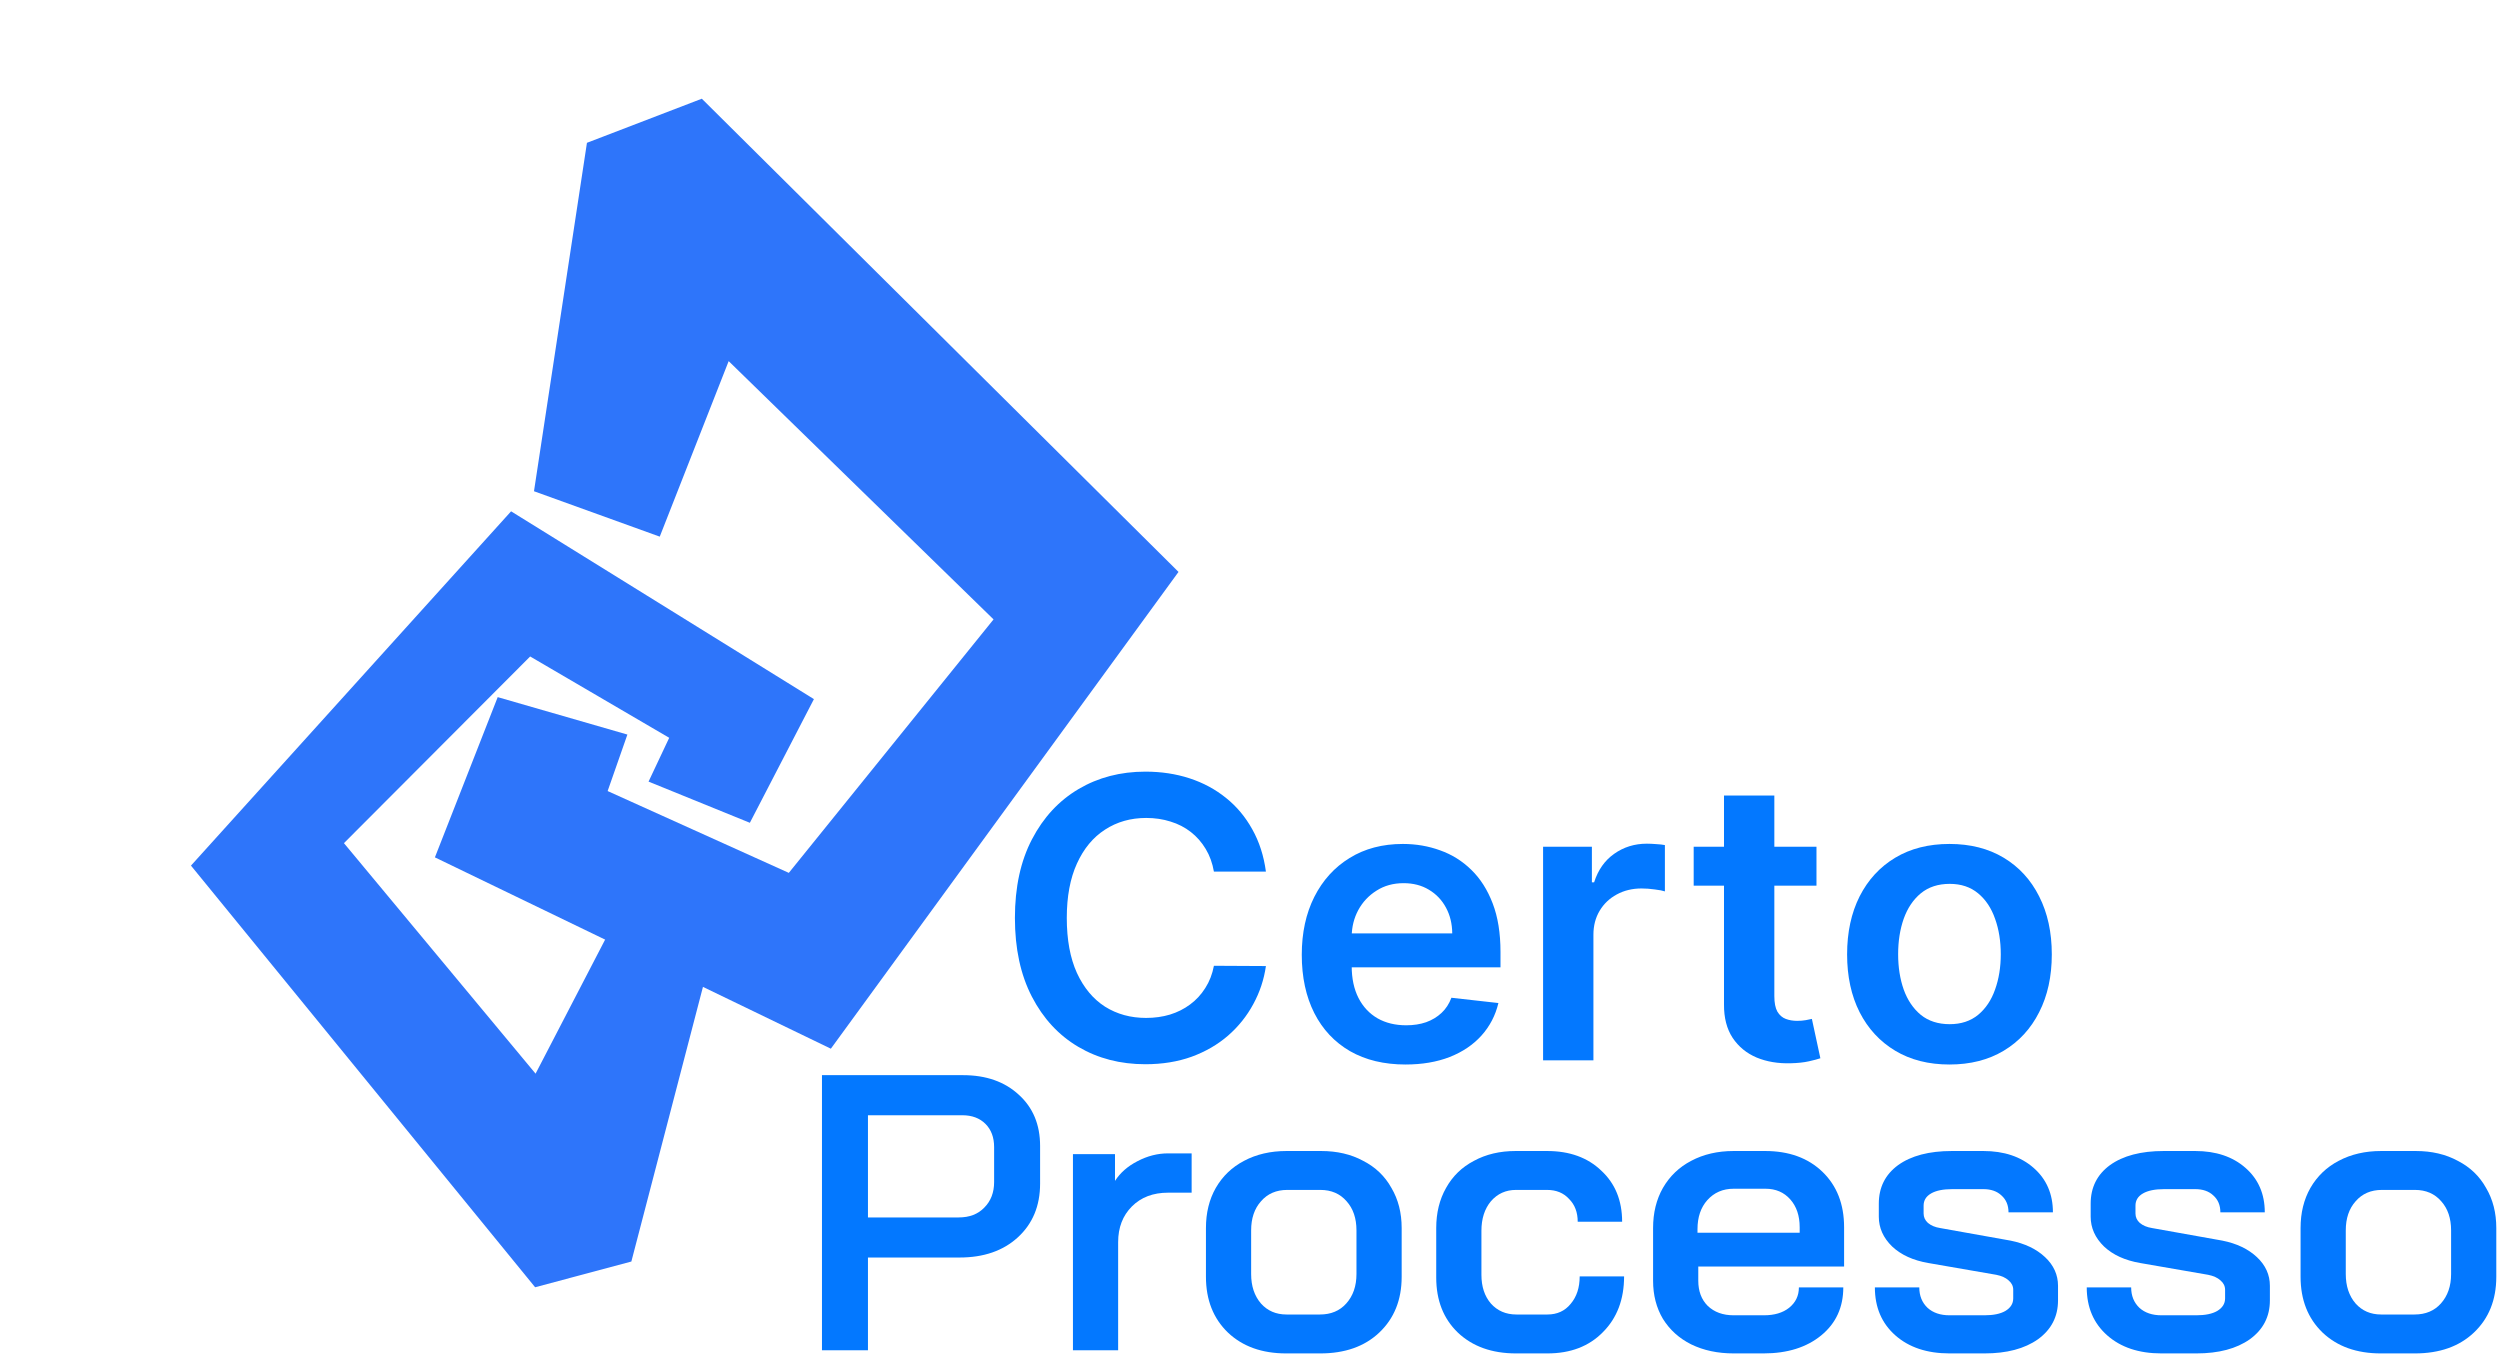
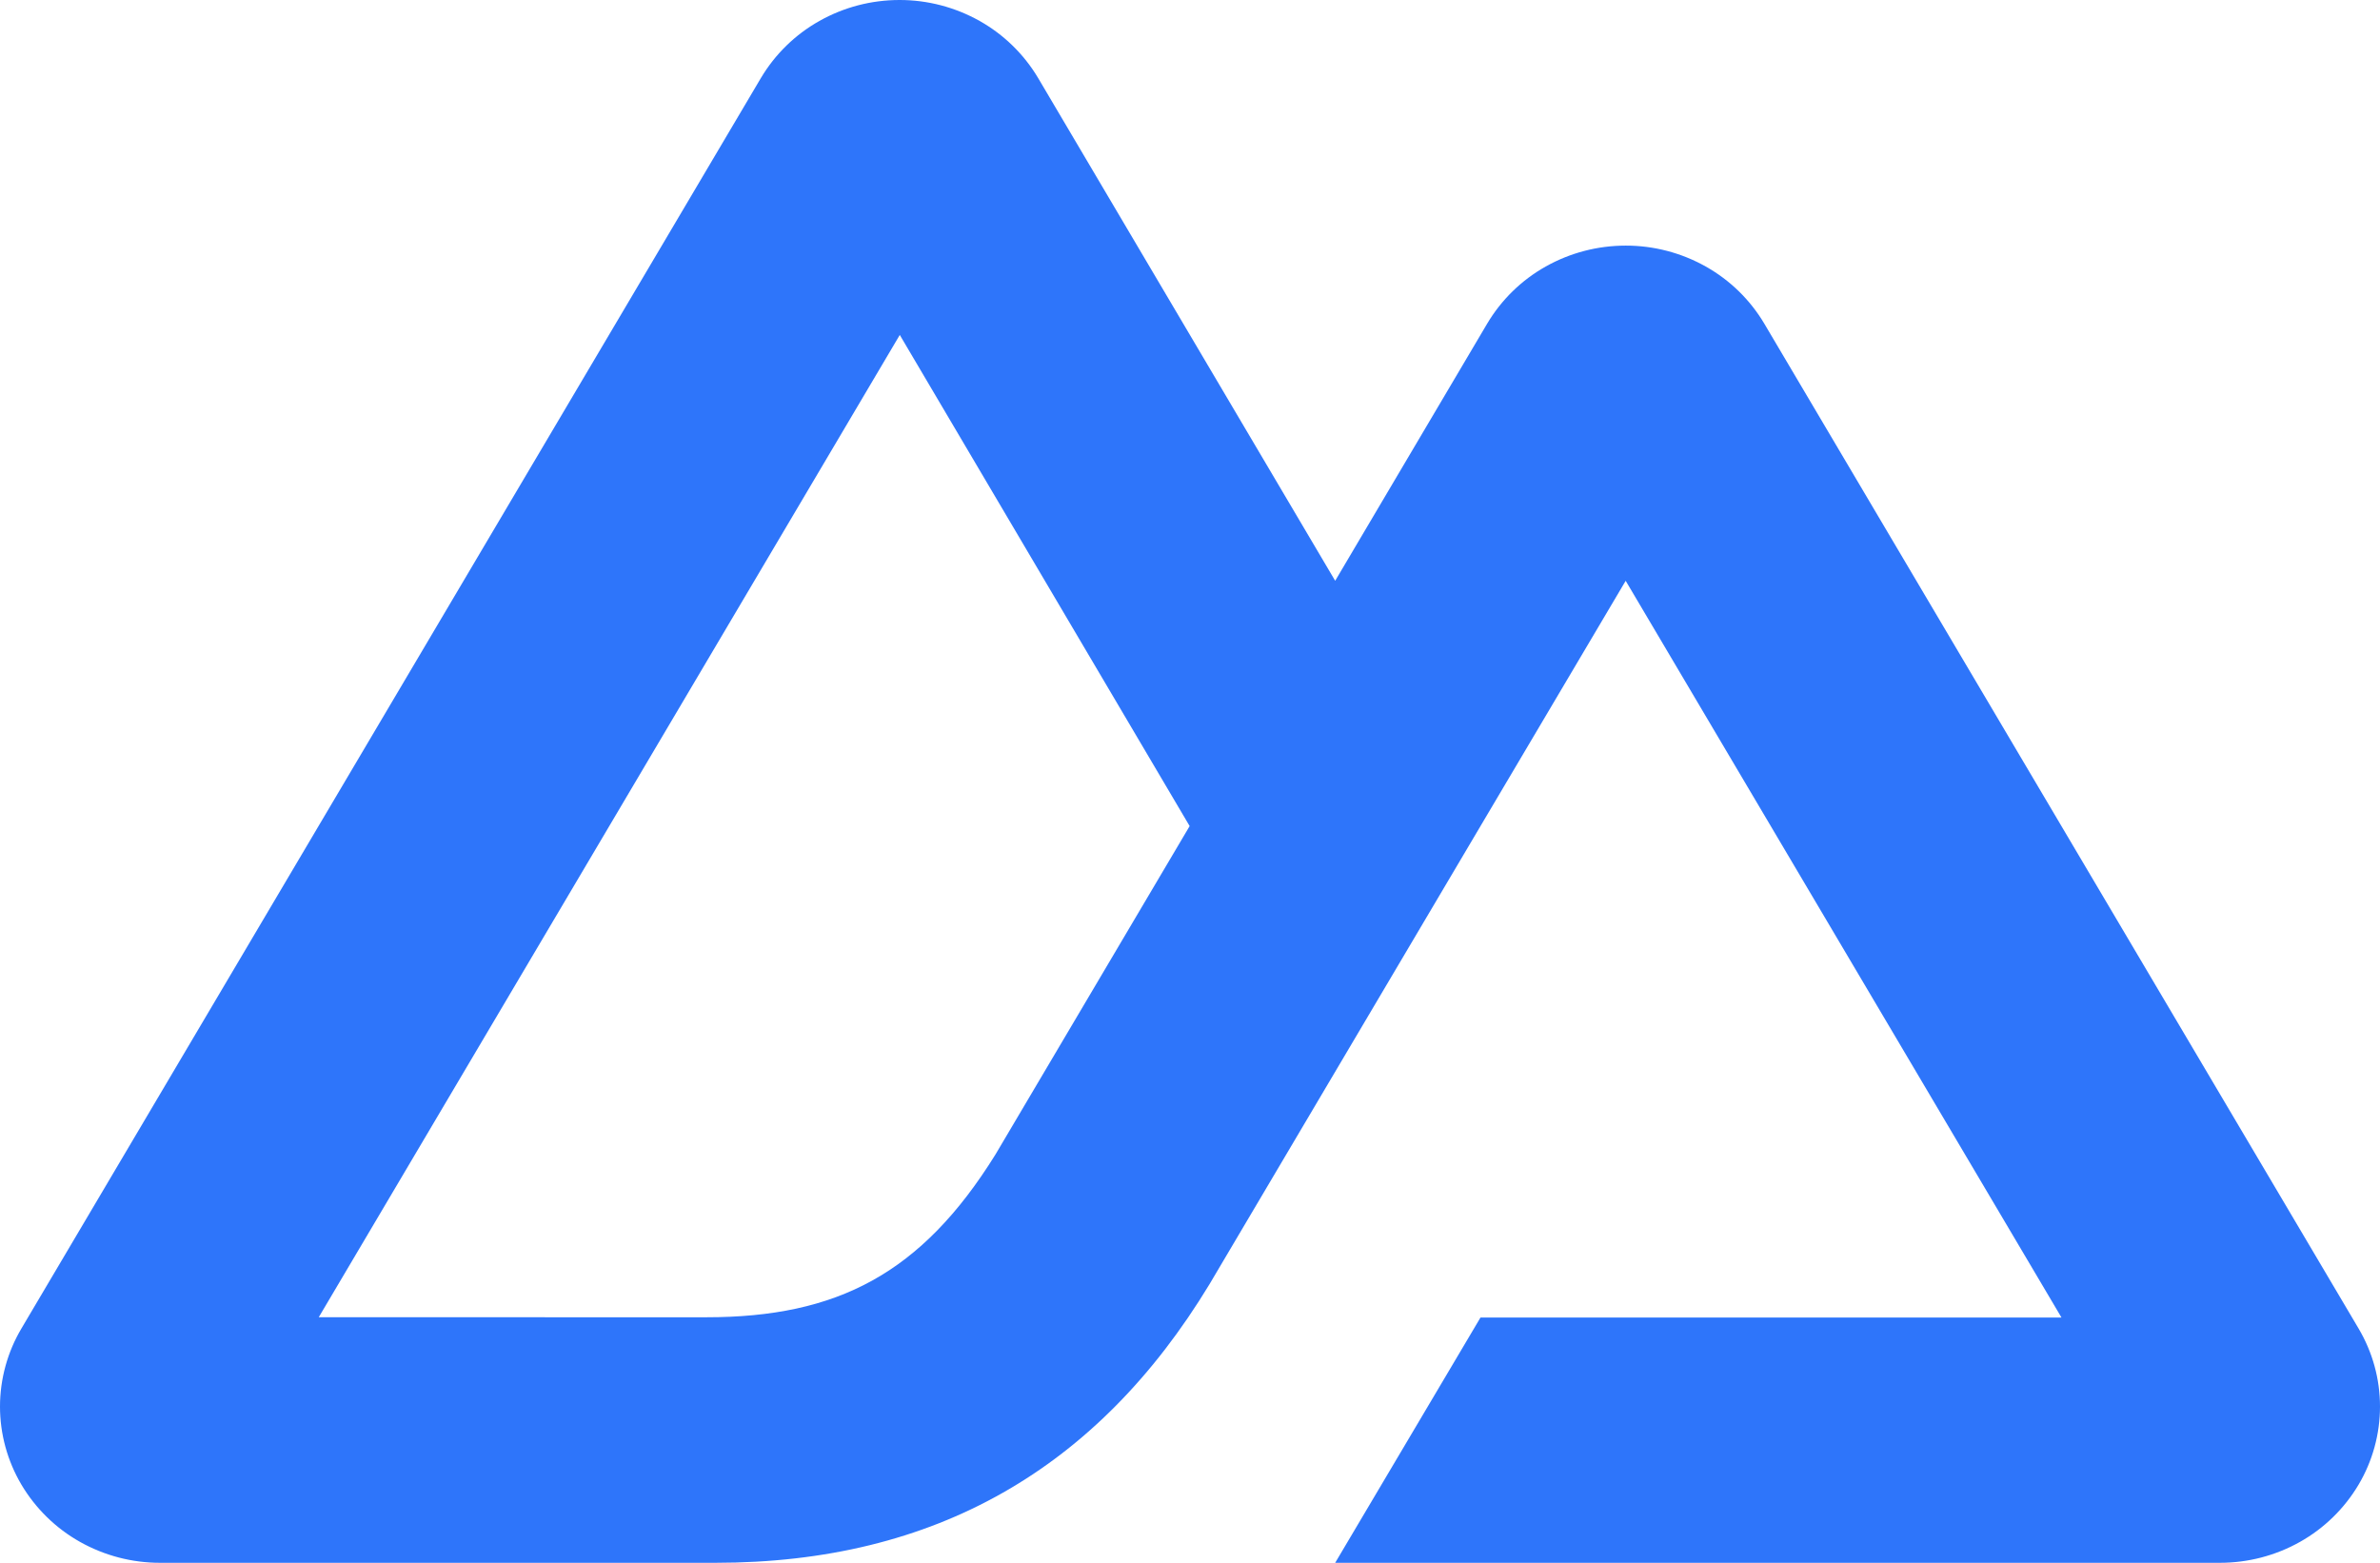
- <svg xmlns="http://www.w3.org/2000/svg" width="405" height="220" viewBox="0 0 405 220" fill="none">
-   <path d="M190.919 92.651L113.695 15.991L95.086 23.135L86.506 79.58L106.879 86.935L118.044 58.503L160.955 100.341L127.788 141.405L98.438 128.151L101.638 118.999L80.628 112.935L70.454 138.893L134.598 169.889L190.919 92.651Z" fill="#2E75FA" />
-   <path d="M30.937 140.229L86.691 208.535L102.28 204.368L113.938 159.649L98.147 151.991L86.763 173.934L55.719 136.59L85.886 106.35L108.411 119.523L105.065 126.62L121.477 133.292L131.854 113.257L82.796 82.834L30.937 140.229Z" fill="#2E75FA" />
-   <path d="M385.681 219.253C381.776 219.253 378.635 218.128 376.258 215.878C373.881 213.586 372.693 210.572 372.693 206.837V198.942C372.693 196.48 373.223 194.315 374.285 192.448C375.388 190.538 376.916 189.073 378.869 188.055C380.864 186.993 383.156 186.463 385.745 186.463H391.348C393.937 186.463 396.208 186.993 398.161 188.055C400.156 189.073 401.684 190.538 402.745 192.448C403.848 194.315 404.4 196.48 404.4 198.942V206.837C404.4 210.572 403.19 213.586 400.771 215.878C398.394 218.128 395.211 219.253 391.221 219.253H385.681ZM391.157 212.949C392.94 212.949 394.362 212.355 395.423 211.167C396.526 209.936 397.078 208.344 397.078 206.391V199.324C397.078 197.372 396.548 195.801 395.486 194.613C394.425 193.382 393.003 192.766 391.221 192.766H385.872C384.09 192.766 382.668 193.382 381.607 194.613C380.545 195.801 380.015 197.372 380.015 199.324V206.391C380.015 208.344 380.545 209.936 381.607 211.167C382.668 212.355 384.047 212.949 385.745 212.949H391.157Z" fill="#0378FF" />
-   <path d="M350.149 219.253C346.499 219.253 343.57 218.276 341.363 216.324C339.156 214.371 338.052 211.782 338.052 208.556H345.247C345.247 209.914 345.693 211.018 346.584 211.867C347.475 212.673 348.664 213.077 350.149 213.077H355.816C357.259 213.077 358.384 212.843 359.19 212.376C360.039 211.867 360.464 211.188 360.464 210.339V208.938C360.464 208.344 360.209 207.835 359.7 207.41C359.233 206.986 358.575 206.689 357.726 206.519L346.711 204.609C344.249 204.184 342.297 203.293 340.854 201.935C339.411 200.534 338.689 198.921 338.689 197.096V194.995C338.689 192.363 339.729 190.283 341.809 188.755C343.931 187.227 346.839 186.463 350.531 186.463H355.625C358.978 186.463 361.695 187.375 363.775 189.201C365.855 191.026 366.894 193.424 366.894 196.395H359.7C359.7 195.249 359.318 194.337 358.554 193.658C357.832 192.978 356.856 192.639 355.625 192.639H350.595C349.109 192.639 347.963 192.872 347.157 193.339C346.35 193.806 345.947 194.464 345.947 195.313V196.586C345.947 197.181 346.181 197.69 346.648 198.114C347.157 198.539 347.815 198.815 348.621 198.942L360.018 200.979C362.353 201.446 364.22 202.338 365.621 203.654C367.022 204.969 367.722 206.519 367.722 208.301V210.657C367.722 213.289 366.64 215.39 364.475 216.96C362.31 218.489 359.424 219.253 355.816 219.253H350.149Z" fill="#0378FF" />
-   <path d="M315.827 219.253C312.177 219.253 309.248 218.276 307.041 216.324C304.834 214.371 303.73 211.782 303.73 208.556H310.925C310.925 209.914 311.37 211.018 312.262 211.867C313.153 212.673 314.342 213.077 315.827 213.077H321.494C322.937 213.077 324.062 212.843 324.868 212.376C325.717 211.867 326.142 211.188 326.142 210.339V208.938C326.142 208.344 325.887 207.835 325.378 207.41C324.911 206.986 324.253 206.689 323.404 206.519L312.389 204.609C309.927 204.184 307.975 203.293 306.531 201.935C305.088 200.534 304.367 198.921 304.367 197.096V194.995C304.367 192.363 305.407 190.283 307.486 188.755C309.609 187.227 312.516 186.463 316.209 186.463H321.303C324.656 186.463 327.373 187.375 329.452 189.201C331.532 191.026 332.572 193.424 332.572 196.395H325.378C325.378 195.249 324.996 194.337 324.231 193.658C323.51 192.978 322.534 192.639 321.303 192.639H316.273C314.787 192.639 313.641 192.872 312.835 193.339C312.028 193.806 311.625 194.464 311.625 195.313V196.586C311.625 197.181 311.858 197.69 312.325 198.114C312.835 198.539 313.493 198.815 314.299 198.942L325.696 200.979C328.03 201.446 329.898 202.338 331.299 203.654C332.7 204.969 333.4 206.519 333.4 208.301V210.657C333.4 213.289 332.317 215.39 330.153 216.96C327.988 218.489 325.102 219.253 321.494 219.253H315.827Z" fill="#0378FF" />
-   <path d="M280.852 219.253C278.262 219.253 275.97 218.764 273.975 217.788C272.023 216.812 270.495 215.432 269.391 213.65C268.33 211.867 267.799 209.808 267.799 207.474V198.942C267.799 196.48 268.33 194.315 269.391 192.448C270.495 190.538 272.023 189.073 273.975 188.055C275.97 186.993 278.262 186.463 280.852 186.463H285.945C289.808 186.463 292.906 187.588 295.241 189.837C297.575 192.087 298.743 195.079 298.743 198.815V205.182H275.121V207.474C275.121 209.172 275.631 210.53 276.649 211.549C277.711 212.567 279.111 213.077 280.852 213.077H285.754C287.452 213.077 288.81 212.673 289.829 211.867C290.89 211.018 291.421 209.914 291.421 208.556H298.615C298.615 211.782 297.427 214.371 295.05 216.324C292.673 218.276 289.553 219.253 285.69 219.253H280.852ZM291.548 199.706V198.815C291.548 196.947 291.039 195.44 290.02 194.294C289.001 193.148 287.664 192.575 286.009 192.575H280.852C279.111 192.575 277.689 193.191 276.586 194.422C275.525 195.61 274.994 197.181 274.994 199.133V199.706H291.548Z" fill="#0378FF" />
-   <path d="M245.594 219.253C241.689 219.253 238.548 218.128 236.171 215.878C233.837 213.628 232.669 210.657 232.669 206.964V198.942C232.669 196.48 233.2 194.315 234.261 192.448C235.322 190.538 236.829 189.073 238.782 188.055C240.734 186.993 242.984 186.463 245.531 186.463H250.624C254.275 186.463 257.203 187.524 259.411 189.646C261.66 191.726 262.785 194.485 262.785 197.923H255.59C255.59 196.395 255.123 195.164 254.19 194.231C253.298 193.254 252.11 192.766 250.624 192.766H245.594C243.939 192.766 242.581 193.382 241.519 194.613C240.501 195.843 239.991 197.435 239.991 199.388V206.519C239.991 208.429 240.501 209.978 241.519 211.167C242.581 212.355 243.96 212.949 245.658 212.949H250.688C252.258 212.949 253.511 212.376 254.444 211.23C255.421 210.084 255.909 208.599 255.909 206.773H263.103C263.103 210.509 261.957 213.522 259.665 215.814C257.416 218.107 254.423 219.253 250.688 219.253H245.594Z" fill="#0378FF" />
-   <path d="M208.351 219.253C204.446 219.253 201.305 218.128 198.928 215.878C196.551 213.586 195.363 210.572 195.363 206.837V198.942C195.363 196.48 195.893 194.315 196.955 192.448C198.058 190.538 199.586 189.073 201.539 188.055C203.534 186.993 205.826 186.463 208.415 186.463H214.018C216.607 186.463 218.878 186.993 220.831 188.055C222.825 189.073 224.354 190.538 225.415 192.448C226.518 194.315 227.07 196.48 227.07 198.942V206.837C227.07 210.572 225.86 213.586 223.441 215.878C221.064 218.128 217.881 219.253 213.891 219.253H208.351ZM213.827 212.949C215.61 212.949 217.032 212.355 218.093 211.167C219.196 209.936 219.748 208.344 219.748 206.391V199.324C219.748 197.372 219.218 195.801 218.156 194.613C217.095 193.382 215.673 192.766 213.891 192.766H208.542C206.76 192.766 205.338 193.382 204.276 194.613C203.215 195.801 202.685 197.372 202.685 199.324V206.391C202.685 208.344 203.215 209.936 204.276 211.167C205.338 212.355 206.717 212.949 208.415 212.949H213.827Z" fill="#0378FF" />
-   <path d="M173.817 186.974H180.63V191.304C181.478 189.988 182.688 188.927 184.259 188.12C185.872 187.271 187.527 186.847 189.225 186.847H193.045V193.214H189.225C186.805 193.214 184.853 193.956 183.367 195.442C181.882 196.928 181.139 198.859 181.139 201.236V218.745H173.817V186.974Z" fill="#0378FF" />
-   <path d="M133.159 174.176H156.017C159.752 174.176 162.766 175.237 165.058 177.359C167.35 179.439 168.496 182.198 168.496 185.636V191.749C168.496 195.356 167.286 198.264 164.867 200.471C162.49 202.636 159.349 203.718 155.444 203.718H140.609V218.744H133.159V174.176ZM155.316 197.224C157.057 197.224 158.436 196.693 159.455 195.632C160.516 194.571 161.047 193.192 161.047 191.494V185.827C161.047 184.257 160.58 183.005 159.646 182.071C158.712 181.137 157.46 180.67 155.889 180.67H140.609V197.224H155.316Z" fill="#0378FF" />
-   <path d="M315.812 172.45C312.432 172.45 309.504 171.707 307.026 170.22C304.548 168.733 302.625 166.653 301.258 163.979C299.907 161.306 299.231 158.182 299.231 154.608C299.231 151.033 299.907 147.902 301.258 145.213C302.625 142.525 304.548 140.437 307.026 138.951C309.504 137.464 312.432 136.72 315.812 136.72C319.191 136.72 322.12 137.464 324.598 138.951C327.076 140.437 328.991 142.525 330.342 145.213C331.709 147.902 332.392 151.033 332.392 154.608C332.392 158.182 331.709 161.306 330.342 163.979C328.991 166.653 327.076 168.733 324.598 170.22C322.12 171.707 319.191 172.45 315.812 172.45ZM315.857 165.917C317.689 165.917 319.221 165.414 320.453 164.407C321.684 163.386 322.6 162.019 323.201 160.307C323.817 158.595 324.125 156.688 324.125 154.585C324.125 152.467 323.817 150.553 323.201 148.84C322.6 147.113 321.684 145.739 320.453 144.718C319.221 143.696 317.689 143.186 315.857 143.186C313.979 143.186 312.417 143.696 311.171 144.718C309.939 145.739 309.016 147.113 308.4 148.84C307.799 150.553 307.499 152.467 307.499 154.585C307.499 156.688 307.799 158.595 308.4 160.307C309.016 162.019 309.939 163.386 311.171 164.407C312.417 165.414 313.979 165.917 315.857 165.917Z" fill="#0378FF" />
-   <path d="M294.269 137.172V143.48H274.376V137.172H294.269ZM279.288 128.882H287.443V161.368C287.443 162.464 287.608 163.305 287.938 163.891C288.284 164.461 288.734 164.852 289.29 165.062C289.846 165.272 290.462 165.378 291.137 165.378C291.648 165.378 292.114 165.34 292.534 165.265C292.97 165.19 293.3 165.122 293.525 165.062L294.9 171.438C294.464 171.588 293.841 171.753 293.03 171.933C292.234 172.113 291.258 172.219 290.101 172.249C288.059 172.309 286.219 172.001 284.582 171.325C282.945 170.634 281.646 169.568 280.684 168.126C279.738 166.684 279.273 164.882 279.288 162.719V128.882Z" fill="#0378FF" />
-   <path d="M249.979 171.776V137.173H257.886V142.94H258.246C258.877 140.943 259.959 139.403 261.49 138.322C263.037 137.225 264.802 136.677 266.785 136.677C267.235 136.677 267.738 136.7 268.294 136.745C268.865 136.775 269.338 136.827 269.713 136.903V144.404C269.368 144.284 268.82 144.179 268.069 144.089C267.333 143.984 266.619 143.931 265.928 143.931C264.442 143.931 263.105 144.254 261.918 144.9C260.747 145.531 259.823 146.409 259.147 147.536C258.472 148.662 258.134 149.961 258.134 151.433V171.776H249.979Z" fill="#0378FF" />
-   <path d="M227.693 172.45C224.224 172.45 221.228 171.729 218.704 170.287C216.196 168.83 214.266 166.773 212.915 164.115C211.563 161.441 210.887 158.295 210.887 154.675C210.887 151.116 211.563 147.992 212.915 145.303C214.281 142.6 216.189 140.497 218.637 138.996C221.085 137.479 223.961 136.72 227.265 136.72C229.398 136.72 231.41 137.066 233.303 137.757C235.21 138.432 236.892 139.484 238.349 140.91C239.821 142.337 240.977 144.155 241.818 146.362C242.659 148.555 243.08 151.168 243.08 154.202V156.703H214.717V151.206H235.263C235.248 149.644 234.91 148.255 234.249 147.038C233.588 145.807 232.664 144.838 231.478 144.132C230.307 143.426 228.94 143.073 227.378 143.073C225.711 143.073 224.246 143.479 222.985 144.29C221.723 145.086 220.74 146.137 220.034 147.444C219.343 148.735 218.99 150.155 218.975 151.701V156.5C218.975 158.512 219.343 160.24 220.079 161.681C220.815 163.108 221.843 164.205 223.165 164.971C224.487 165.722 226.034 166.097 227.806 166.097C228.992 166.097 230.066 165.932 231.027 165.601C231.989 165.256 232.822 164.753 233.528 164.092C234.234 163.431 234.767 162.613 235.128 161.636L242.742 162.492C242.261 164.505 241.345 166.262 239.994 167.764C238.657 169.251 236.945 170.407 234.857 171.233C232.77 172.044 230.382 172.45 227.693 172.45Z" fill="#0378FF" />
-   <path d="M205.079 141.204H196.654C196.414 139.822 195.971 138.598 195.325 137.532C194.679 136.451 193.875 135.535 192.914 134.784C191.953 134.033 190.857 133.469 189.625 133.094C188.409 132.703 187.094 132.508 185.683 132.508C183.175 132.508 180.952 133.139 179.014 134.401C177.077 135.647 175.56 137.479 174.464 139.897C173.367 142.3 172.819 145.237 172.819 148.706C172.819 152.235 173.367 155.209 174.464 157.627C175.575 160.03 177.092 161.847 179.014 163.079C180.952 164.296 183.167 164.904 185.66 164.904C187.042 164.904 188.333 164.724 189.535 164.363C190.751 163.988 191.84 163.439 192.802 162.719C193.778 161.998 194.596 161.112 195.257 160.06C195.933 159.009 196.399 157.807 196.654 156.456L205.079 156.501C204.764 158.694 204.081 160.751 203.029 162.674C201.993 164.596 200.634 166.293 198.952 167.765C197.27 169.222 195.302 170.363 193.049 171.189C190.797 172 188.296 172.406 185.547 172.406C181.492 172.406 177.873 171.467 174.689 169.59C171.505 167.712 168.997 165.001 167.164 161.457C165.332 157.913 164.416 153.662 164.416 148.706C164.416 143.735 165.34 139.484 167.187 135.955C169.034 132.411 171.55 129.7 174.734 127.822C177.918 125.945 181.522 125.006 185.547 125.006C188.116 125.006 190.504 125.367 192.711 126.088C194.919 126.809 196.887 127.867 198.614 129.264C200.341 130.646 201.76 132.343 202.872 134.356C203.998 136.353 204.734 138.636 205.079 141.204Z" fill="#0378FF" />
+ <svg xmlns="http://www.w3.org/2000/svg" width="67" height="44" viewBox="0 0 67 44" fill="none">
+   <path d="M37.587 44H62.494C63.285 44 64.062 43.797 64.748 43.411C65.428 43.029 65.997 42.473 66.397 41.8C66.791 41.135 67 40.374 67 39.6C67 38.827 66.791 38.069 66.395 37.4L49.669 9.115C49.269 8.441 48.7 7.886 48.019 7.504C47.331 7.117 46.555 6.914 45.767 6.915C44.975 6.915 44.199 7.118 43.513 7.504C42.833 7.886 42.264 8.441 41.864 9.115L37.587 16.352L29.226 2.199C28.826 1.526 28.256 0.971 27.576 0.589C26.887 0.202 26.111 -0.001 25.322 1.26256e-06C24.531 1.26256e-06 23.754 0.203 23.069 0.589C22.388 0.971 21.819 1.526 21.419 2.199L0.605 37.4C0.21 38.065 0.001 38.825 0 39.6C0 40.372 0.208 41.131 0.603 41.8C1.003 42.473 1.572 43.029 2.252 43.411C2.941 43.798 3.717 44.001 4.506 44H20.14C26.335 44 30.903 41.344 34.046 36.161L41.678 23.258L45.765 16.352L58.033 37.094H41.678L37.587 44ZM19.885 37.088L8.974 37.085L25.33 9.43L33.49 23.258L28.026 32.5C25.939 35.862 23.567 37.087 19.885 37.087L19.885 37.088Z" fill="#2E75FA" />
</svg>
